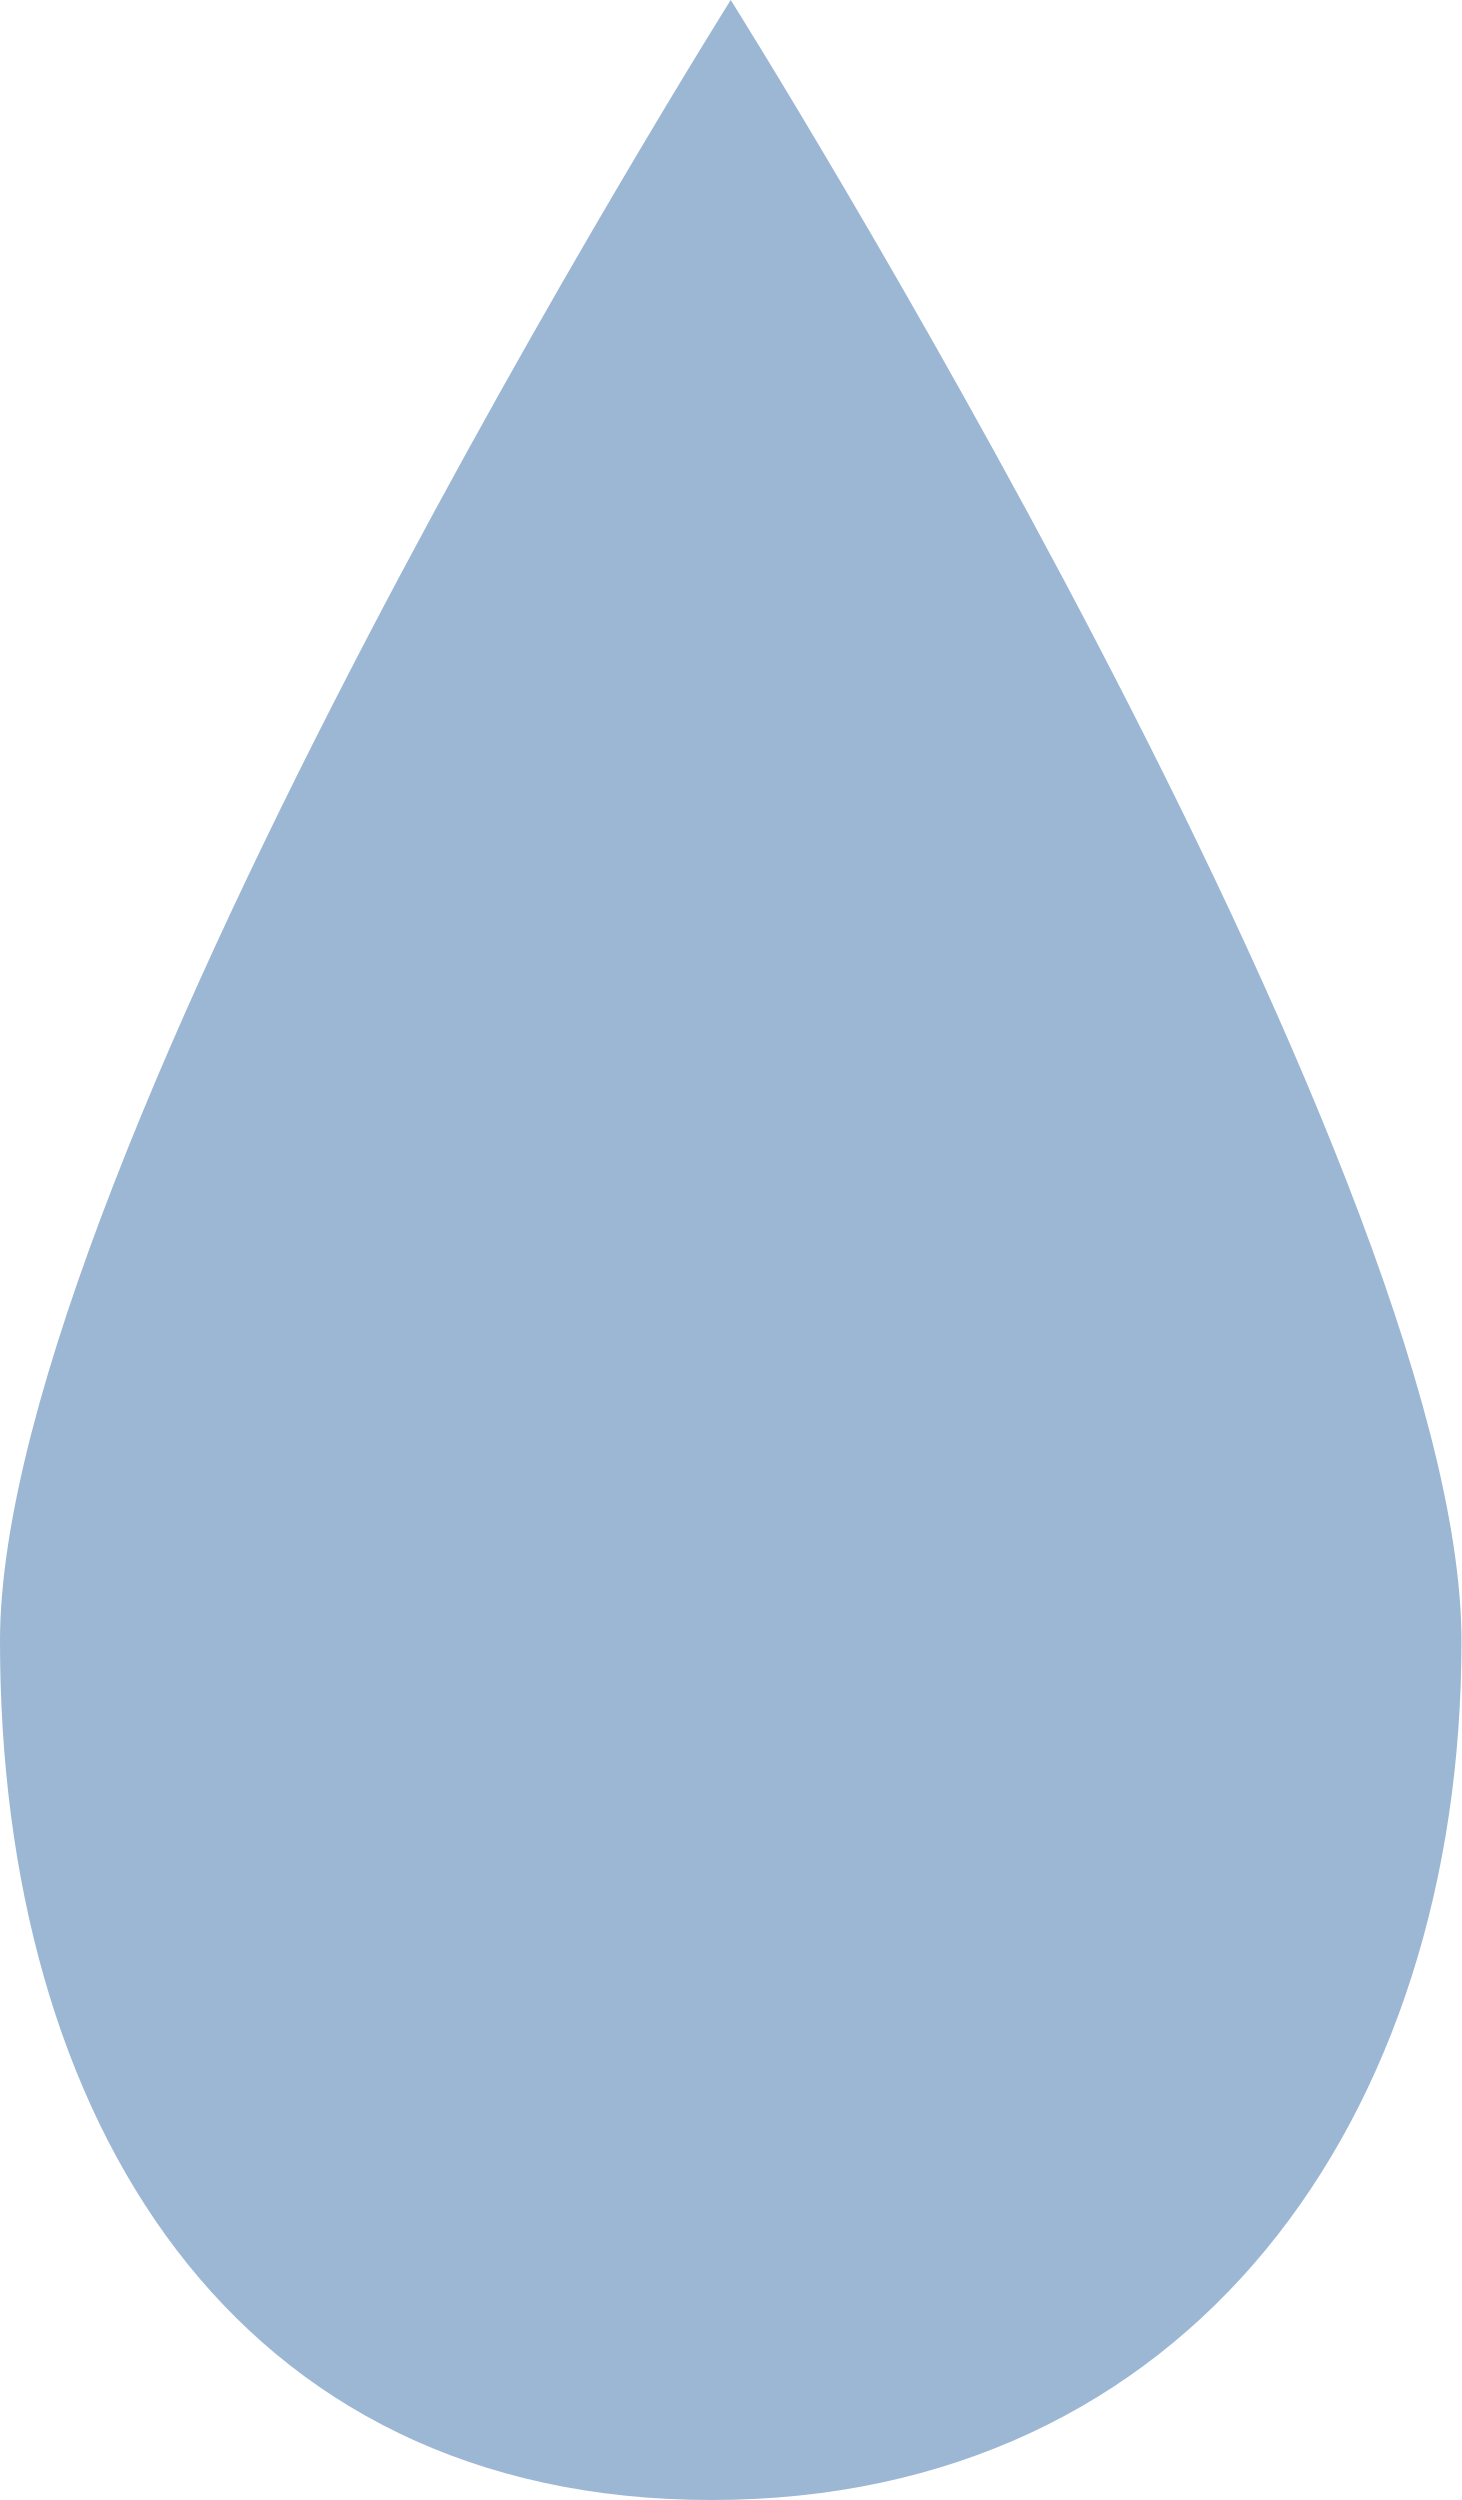
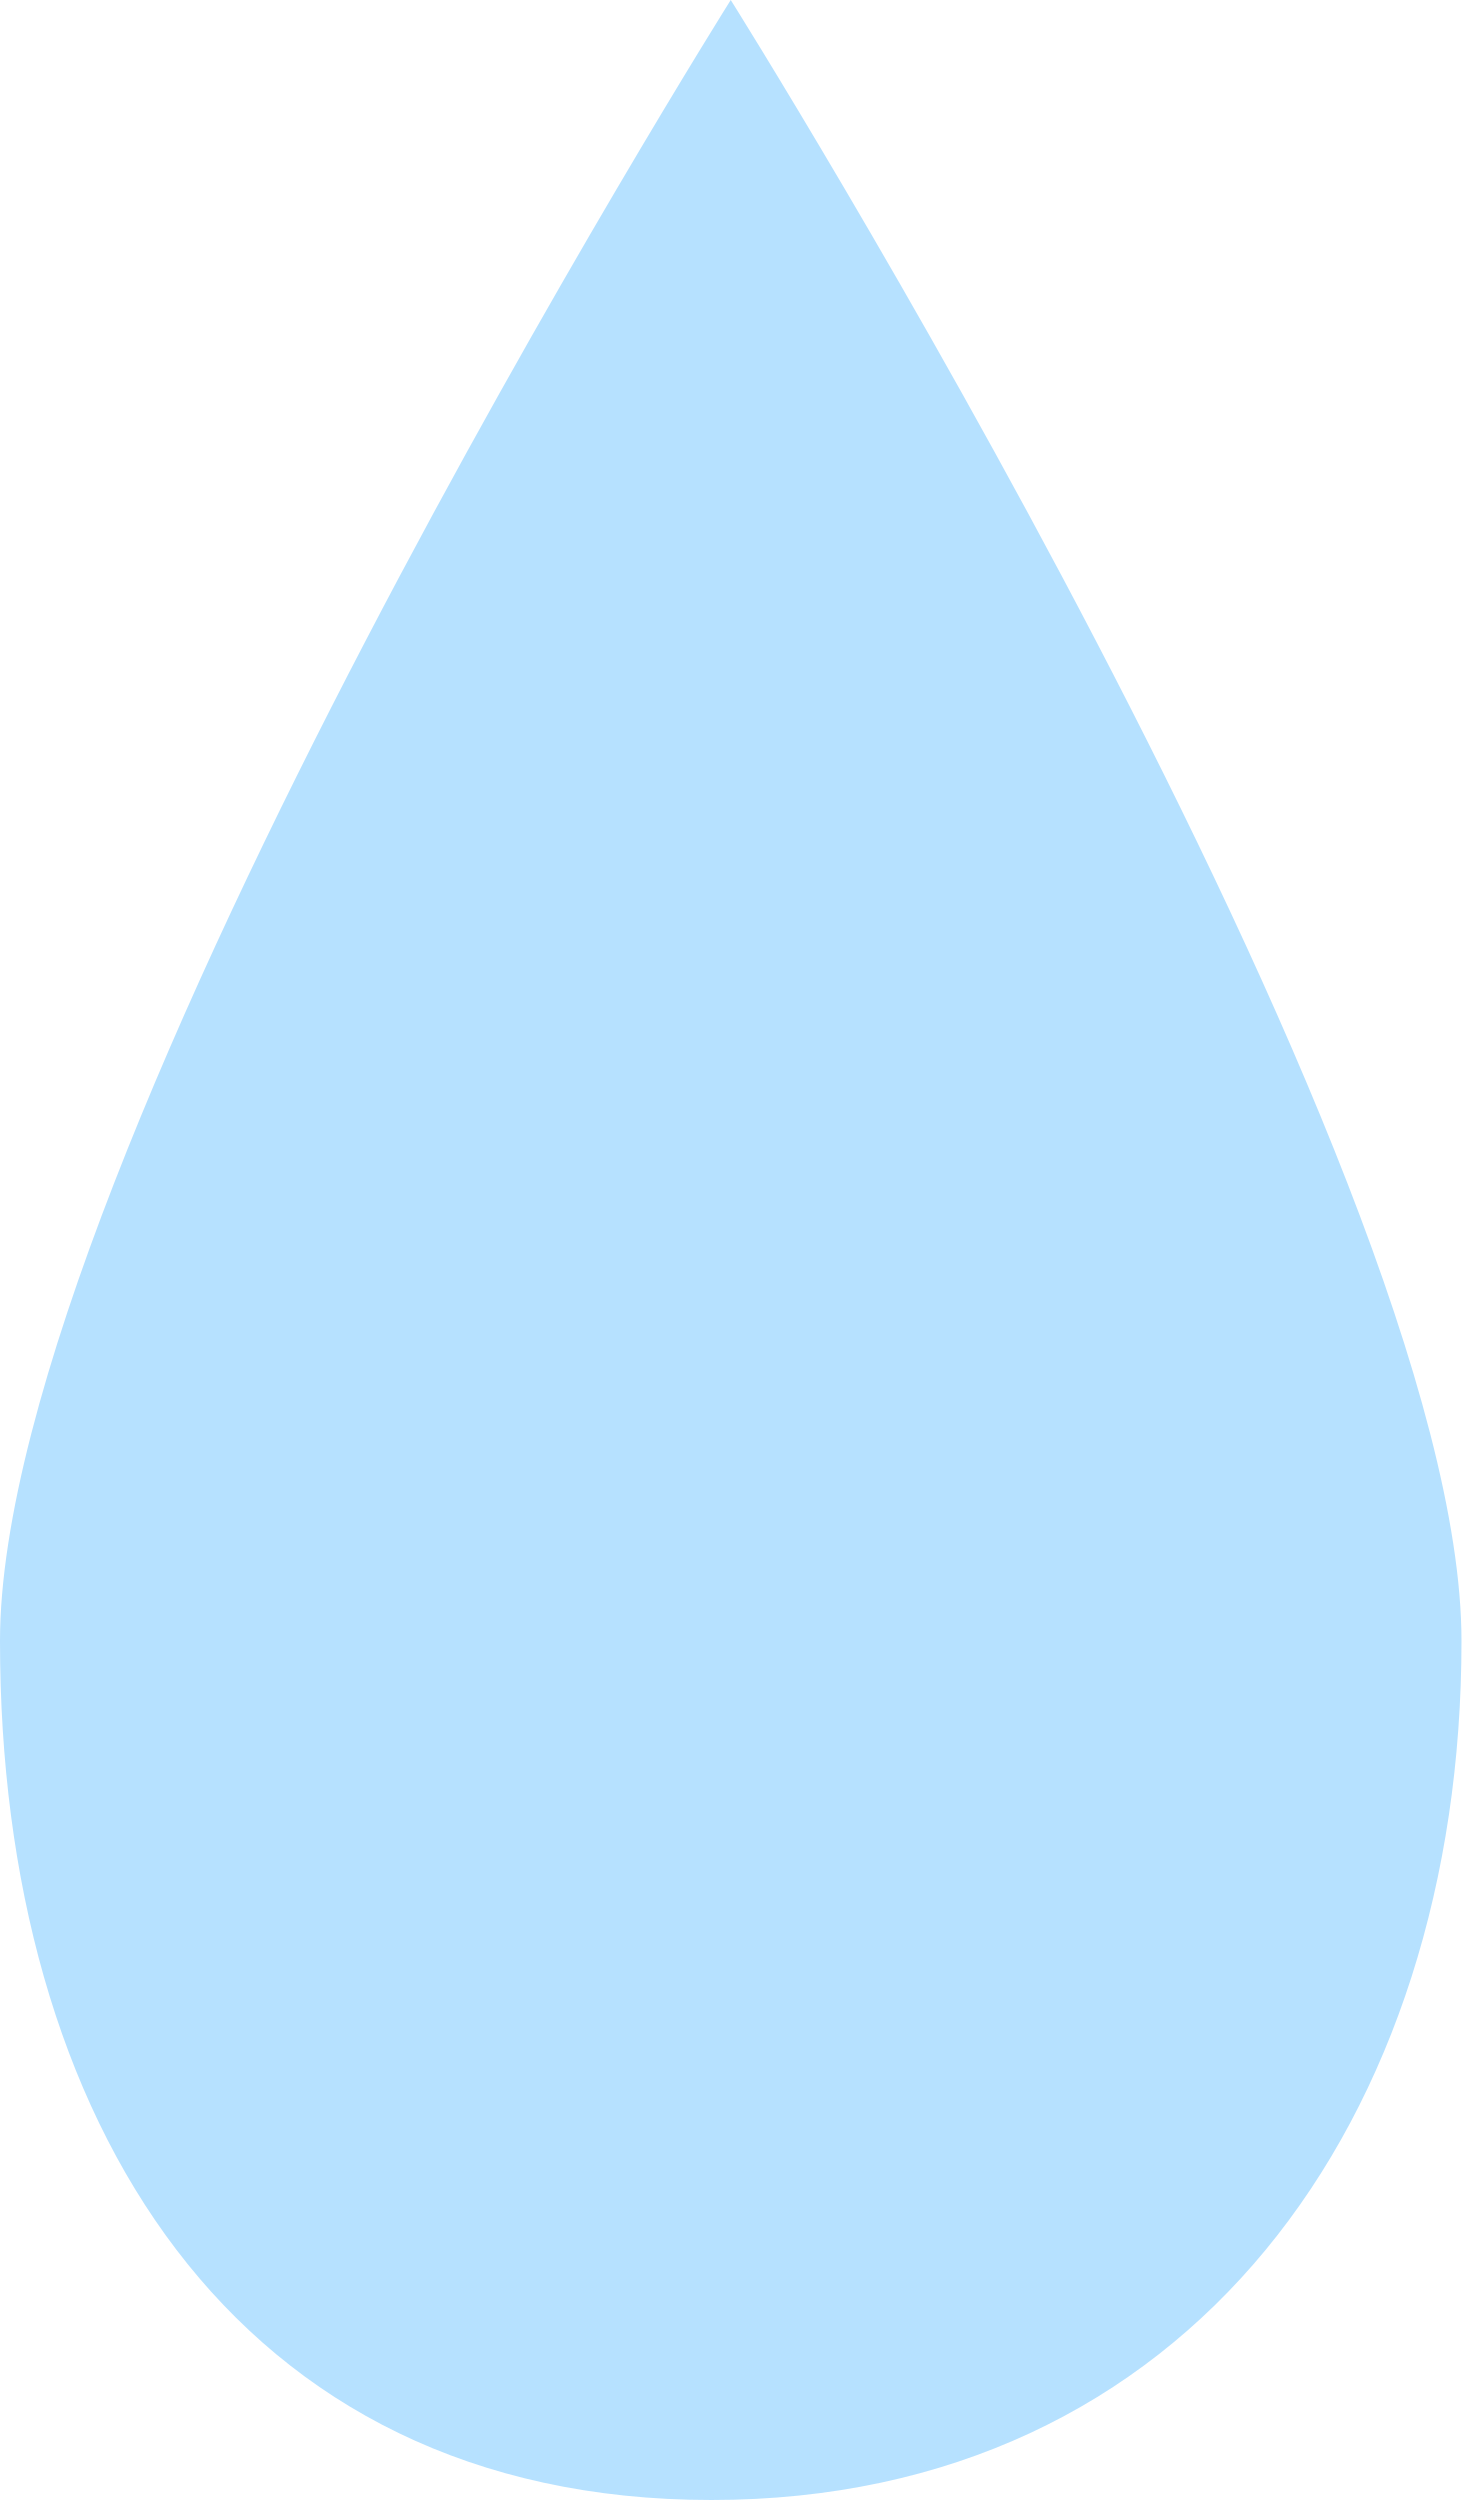
<svg xmlns="http://www.w3.org/2000/svg" id="_レイヤー_2" data-name="レイヤー 2" viewBox="0 0 34.76 59.46">
  <defs>
    <style>
      .cls-1 {
-         fill: #9bb7d4;
+         fill: #b6e1ff;
      }
    </style>
  </defs>
  <g id="_背景" data-name="背景">
    <path class="cls-1" d="M34.76,39.03c0,11.37-6.47,20.43-17.84,20.43S0,50.4,0,39.03,17.38,0,17.38,0c0,0,17.38,27.66,17.38,39.03Z" />
  </g>
</svg>
